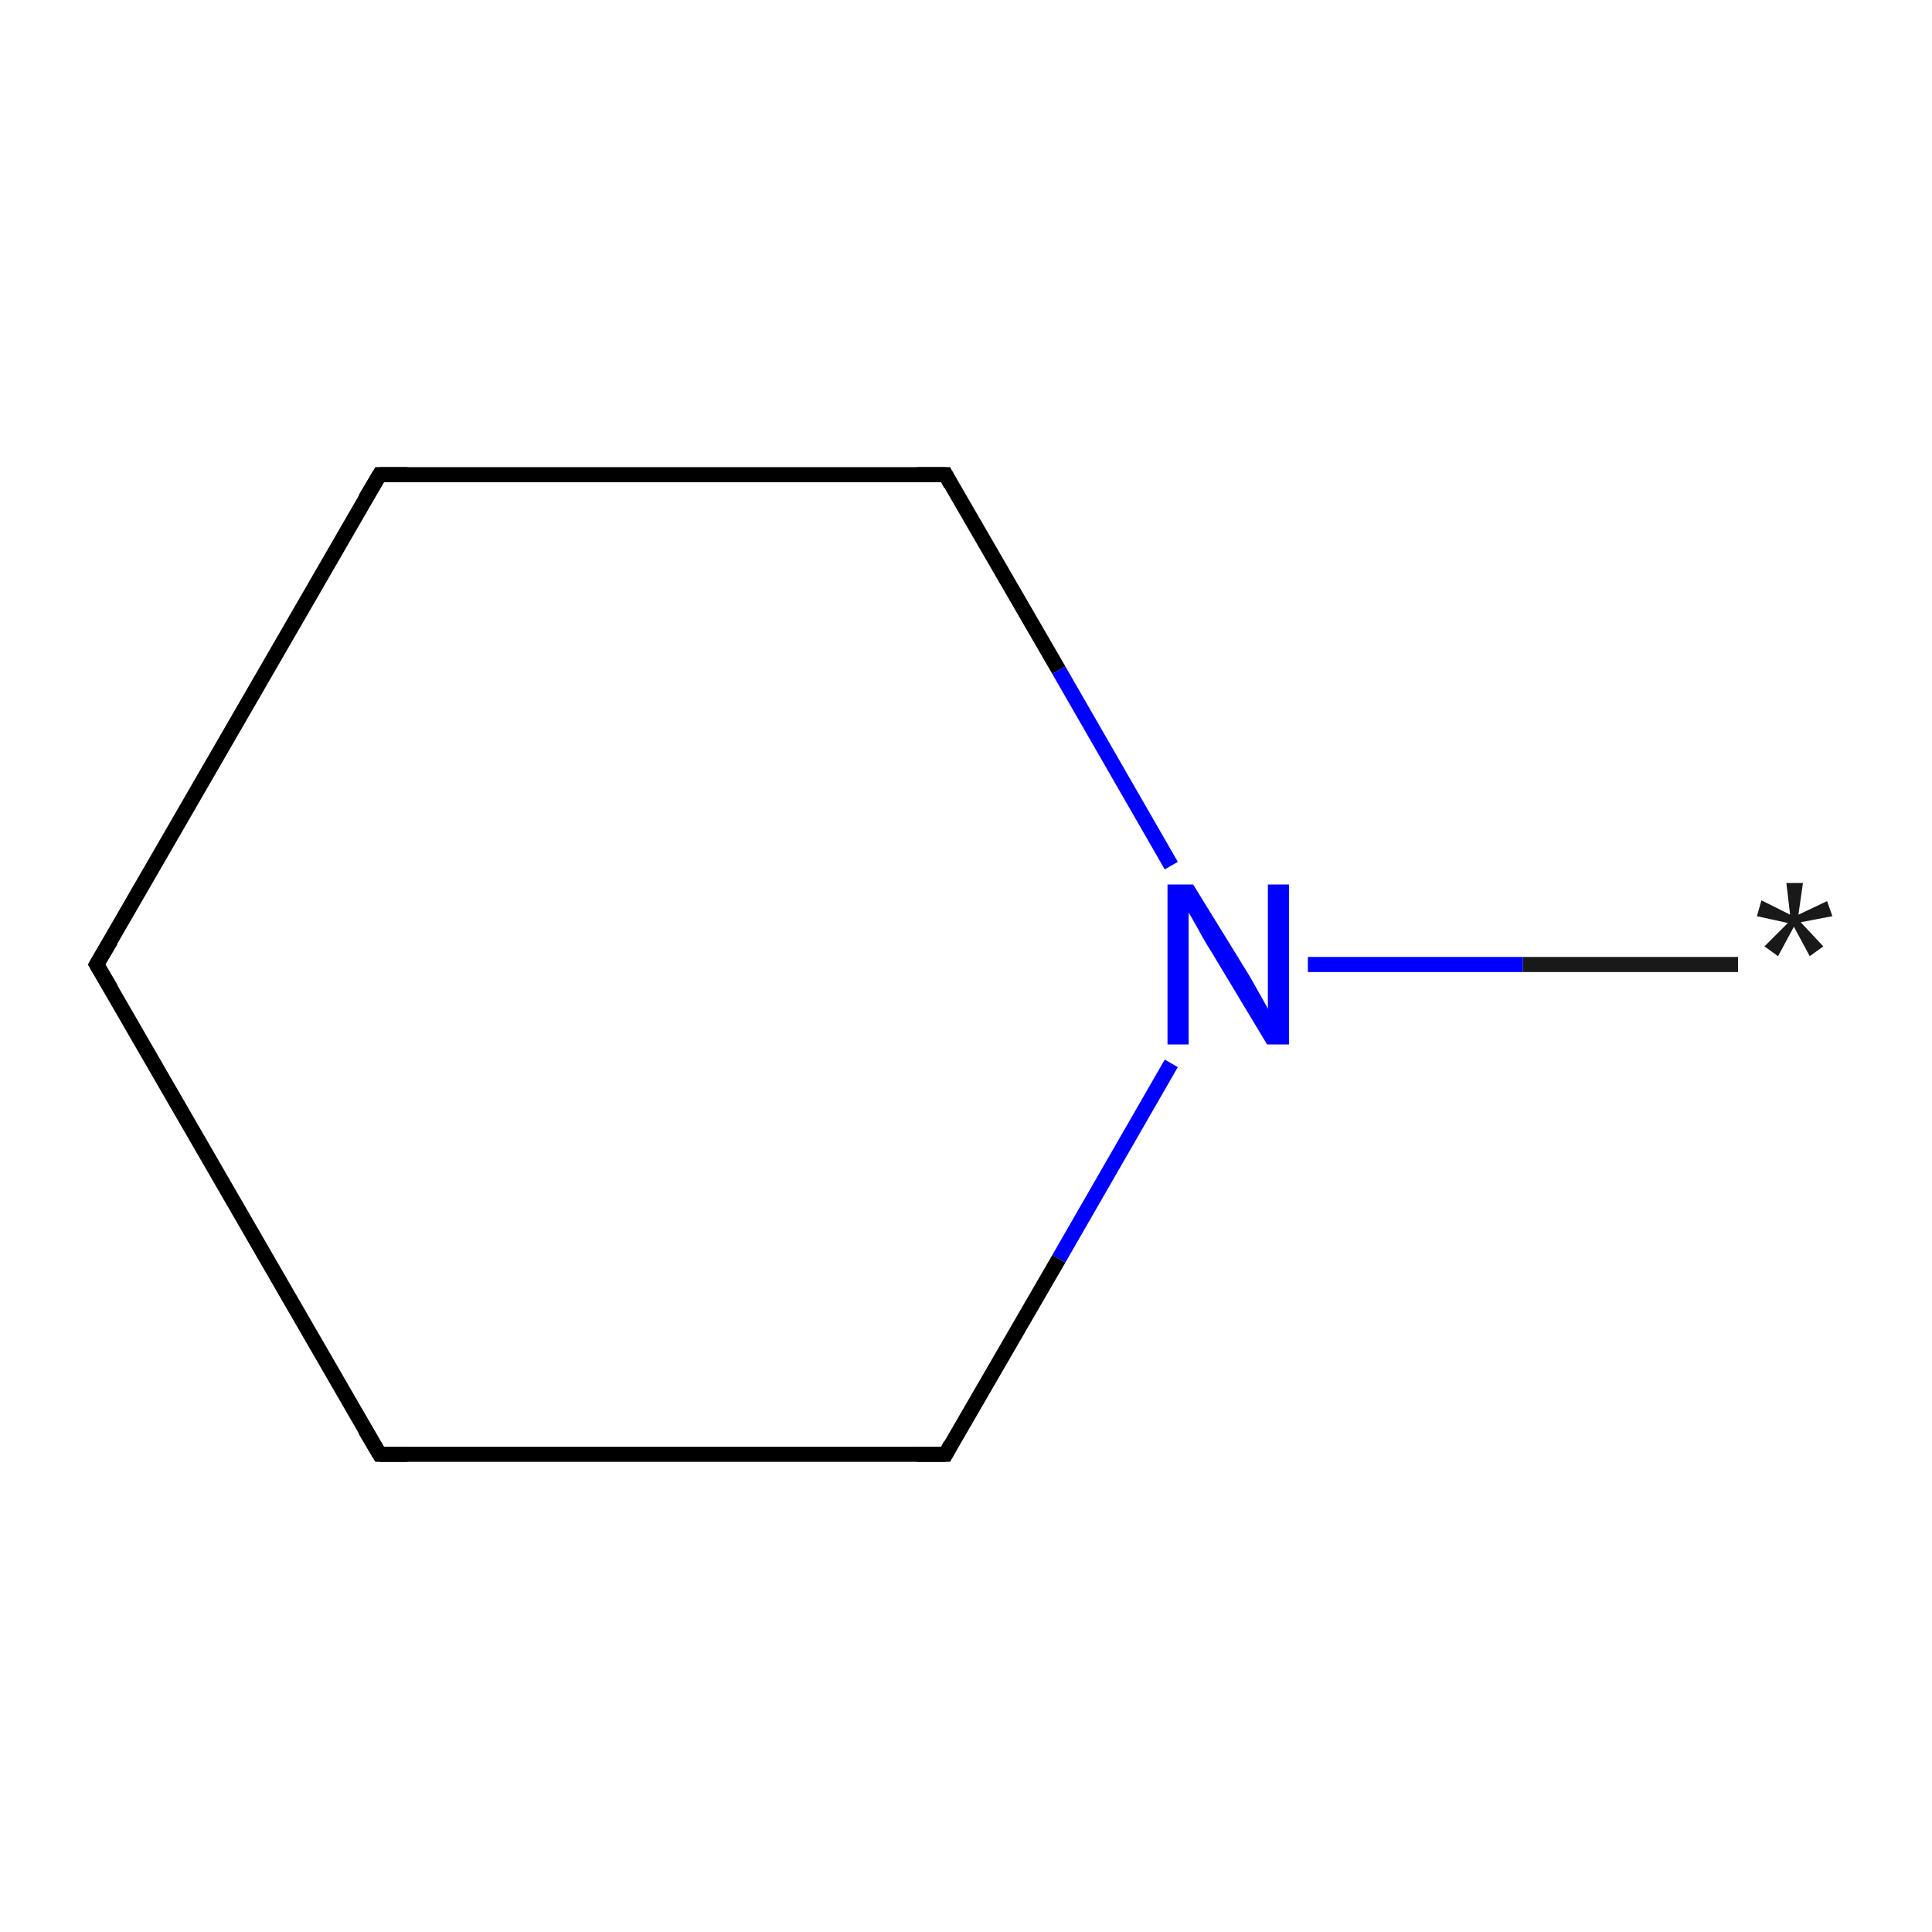
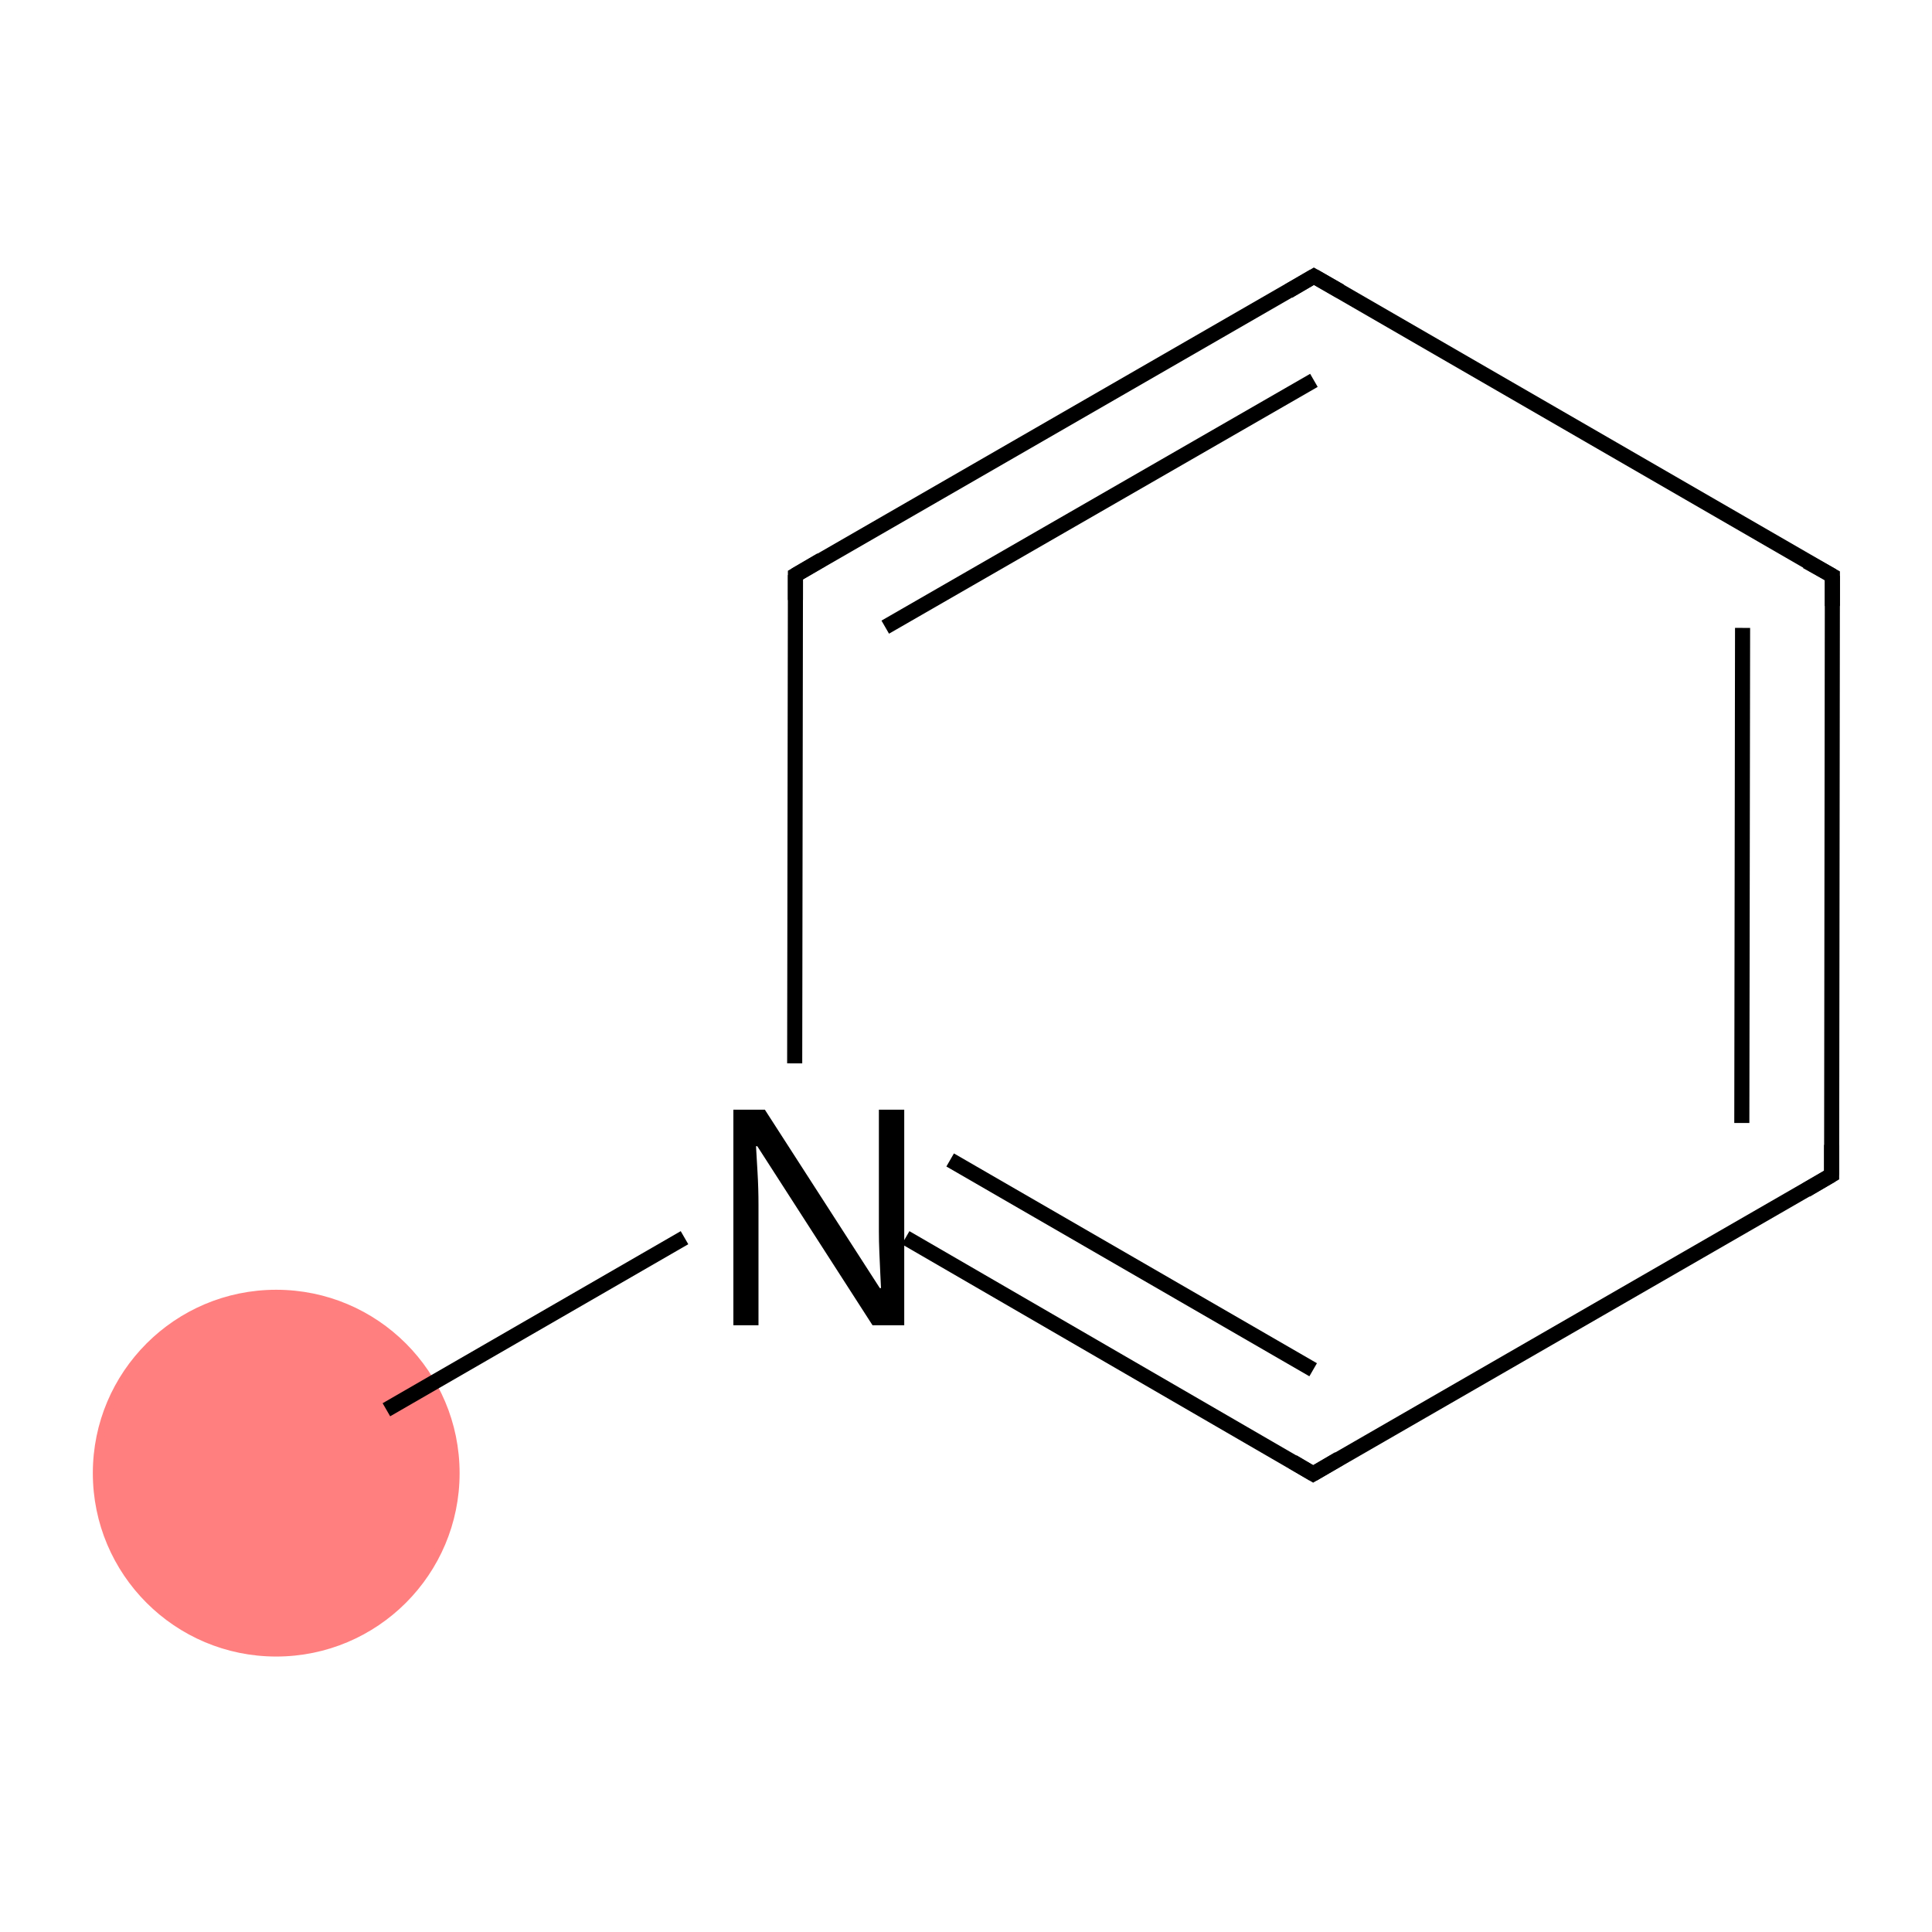
- <svg xmlns="http://www.w3.org/2000/svg" width="256px" height="256px" baseProfile="full" version="1.1" viewBox="0 0 256 256" xml:space="preserve">
-   <rect width="256" height="256" fill="#fff"> </rect>
-   <path class="bond-0 atom-0 atom-1" d="m230.3 127.8h-28.5" fill="none" stroke="#191919" stroke-width="2px" />
-   <path class="bond-0 atom-0 atom-1" d="m201.8 127.8h-28.5" fill="none" stroke="#00f" stroke-width="2px" />
-   <path class="bond-1 atom-1 atom-2" d="m155.2 140.9-14.9 25.9" fill="none" stroke="#00f" stroke-width="2px" />
-   <path class="bond-1 atom-1 atom-2" d="m140.3 166.8-15 25.9" fill="none" stroke="#000" stroke-width="2px" />
-   <path class="bond-2 atom-2 atom-3" d="m125.3 192.7h-75" fill="none" stroke="#000" stroke-width="2px" />
-   <path class="bond-3 atom-3 atom-4" d="m50.3 192.7-37.5-64.9" fill="none" stroke="#000" stroke-width="2px" />
-   <path class="bond-4 atom-4 atom-5" d="m12.8 127.8 37.5-64.9" fill="none" stroke="#000" stroke-width="2px" />
-   <path class="bond-5 atom-5 atom-6" d="m50.3 62.9h75" fill="none" stroke="#000" stroke-width="2px" />
-   <path class="bond-6 atom-6 atom-1" d="m125.3 62.9 15 25.9" fill="none" stroke="#000" stroke-width="2px" />
-   <path class="bond-6 atom-6 atom-1" d="m140.3 88.8 14.9 25.9" fill="none" stroke="#00f" stroke-width="2px" />
-   <path d="m126 191.4-0.7 1.3h-3.8" fill="none" stroke="#000" stroke-miterlimit="10" stroke-width="2px" />
-   <path d="m54 192.7h-3.7l-1.9-3.2" fill="none" stroke="#000" stroke-miterlimit="10" stroke-width="2px" />
-   <path d="m14.7 131-1.9-3.2 1.9-3.2" fill="none" stroke="#000" stroke-miterlimit="10" stroke-width="2px" />
-   <path d="m48.4 66.1 1.9-3.2h3.7" fill="none" stroke="#000" stroke-miterlimit="10" stroke-width="2px" />
-   <path d="m121.5 62.9h3.8l0.7 1.3" fill="none" stroke="#000" stroke-miterlimit="10" stroke-width="2px" />
-   <path class="atom-0" d="m233.8 125.4 3.1-3.1-4.1-0.9 0.6-2.1 3.8 1.9-0.5-4.2h2.2l-0.6 4.2 3.8-1.8 0.7 2-4.2 0.8 3 3.2-1.8 1.3-2.1-3.9-2.1 3.9-1.8-1.3" fill="#191919" />
-   <path class="atom-1" d="m158.1 117.2 6.9 11.2q0.7 1.1 1.8 3.1 1.2 2.1 1.2 2.2v-16.5h2.8v21.2h-2.9l-7.4-12.3q-0.9-1.4-1.8-3.1-0.9-1.6-1.2-2.1v17.5h-2.8v-21.2h3.4" fill="#00f" />
+ <svg xmlns="http://www.w3.org/2000/svg" height="256" viewBox="0 0 256 256" width="256">
+   <path d="m0 0h256v256h-256z" fill="#fff" />
+   <ellipse cx="36.6" cy="195.2" fill="#ff7f7f" fill-rule="evenodd" rx="23.8" ry="23.8" stroke="#ff7f7f" />
+   <g fill="none" stroke="#000" stroke-width="2">
+     <path d="m105.3 140.9.1-64.7" />
+     <path d="m105.4 76.2 68.7-39.6" />
+     <path d="m117.3 83.1 56.8-32.7" />
+     <path d="m120 164 54 31.3" />
+     <path d="m125.9 153.7 48.1 27.8" />
+     <path d="m174 195.3 68.7-39.6" />
+     <path d="m242.7 155.7.1-79.4" />
+     <path d="m230.8 148.8.1-65.6" />
+     <path d="m242.8 76.3-68.7-39.7" />
+     <path d="m90.7 164-39.5 22.8" />
+     <path d="m105.4 79.5v-3.3l3.4-2" stroke-miterlimit="10" />
+     <path d="m170.7 38.6 3.4-2 3.5 2" stroke-miterlimit="10" />
+     <path d="m171.3 193.7 2.7 1.6 3.4-2" stroke-miterlimit="10" />
+     <path d="m239.3 157.7 3.4-2v-4" stroke-miterlimit="10" />
+     <path d="m242.8 80.3v-4l-3.4-1.9" stroke-miterlimit="10" />
+   </g>
+   <text x="24.6" y="215.2" />
+   <text font-family="sans-serif" font-size="40" x="93.3" y="175.6">N</text>
</svg>
